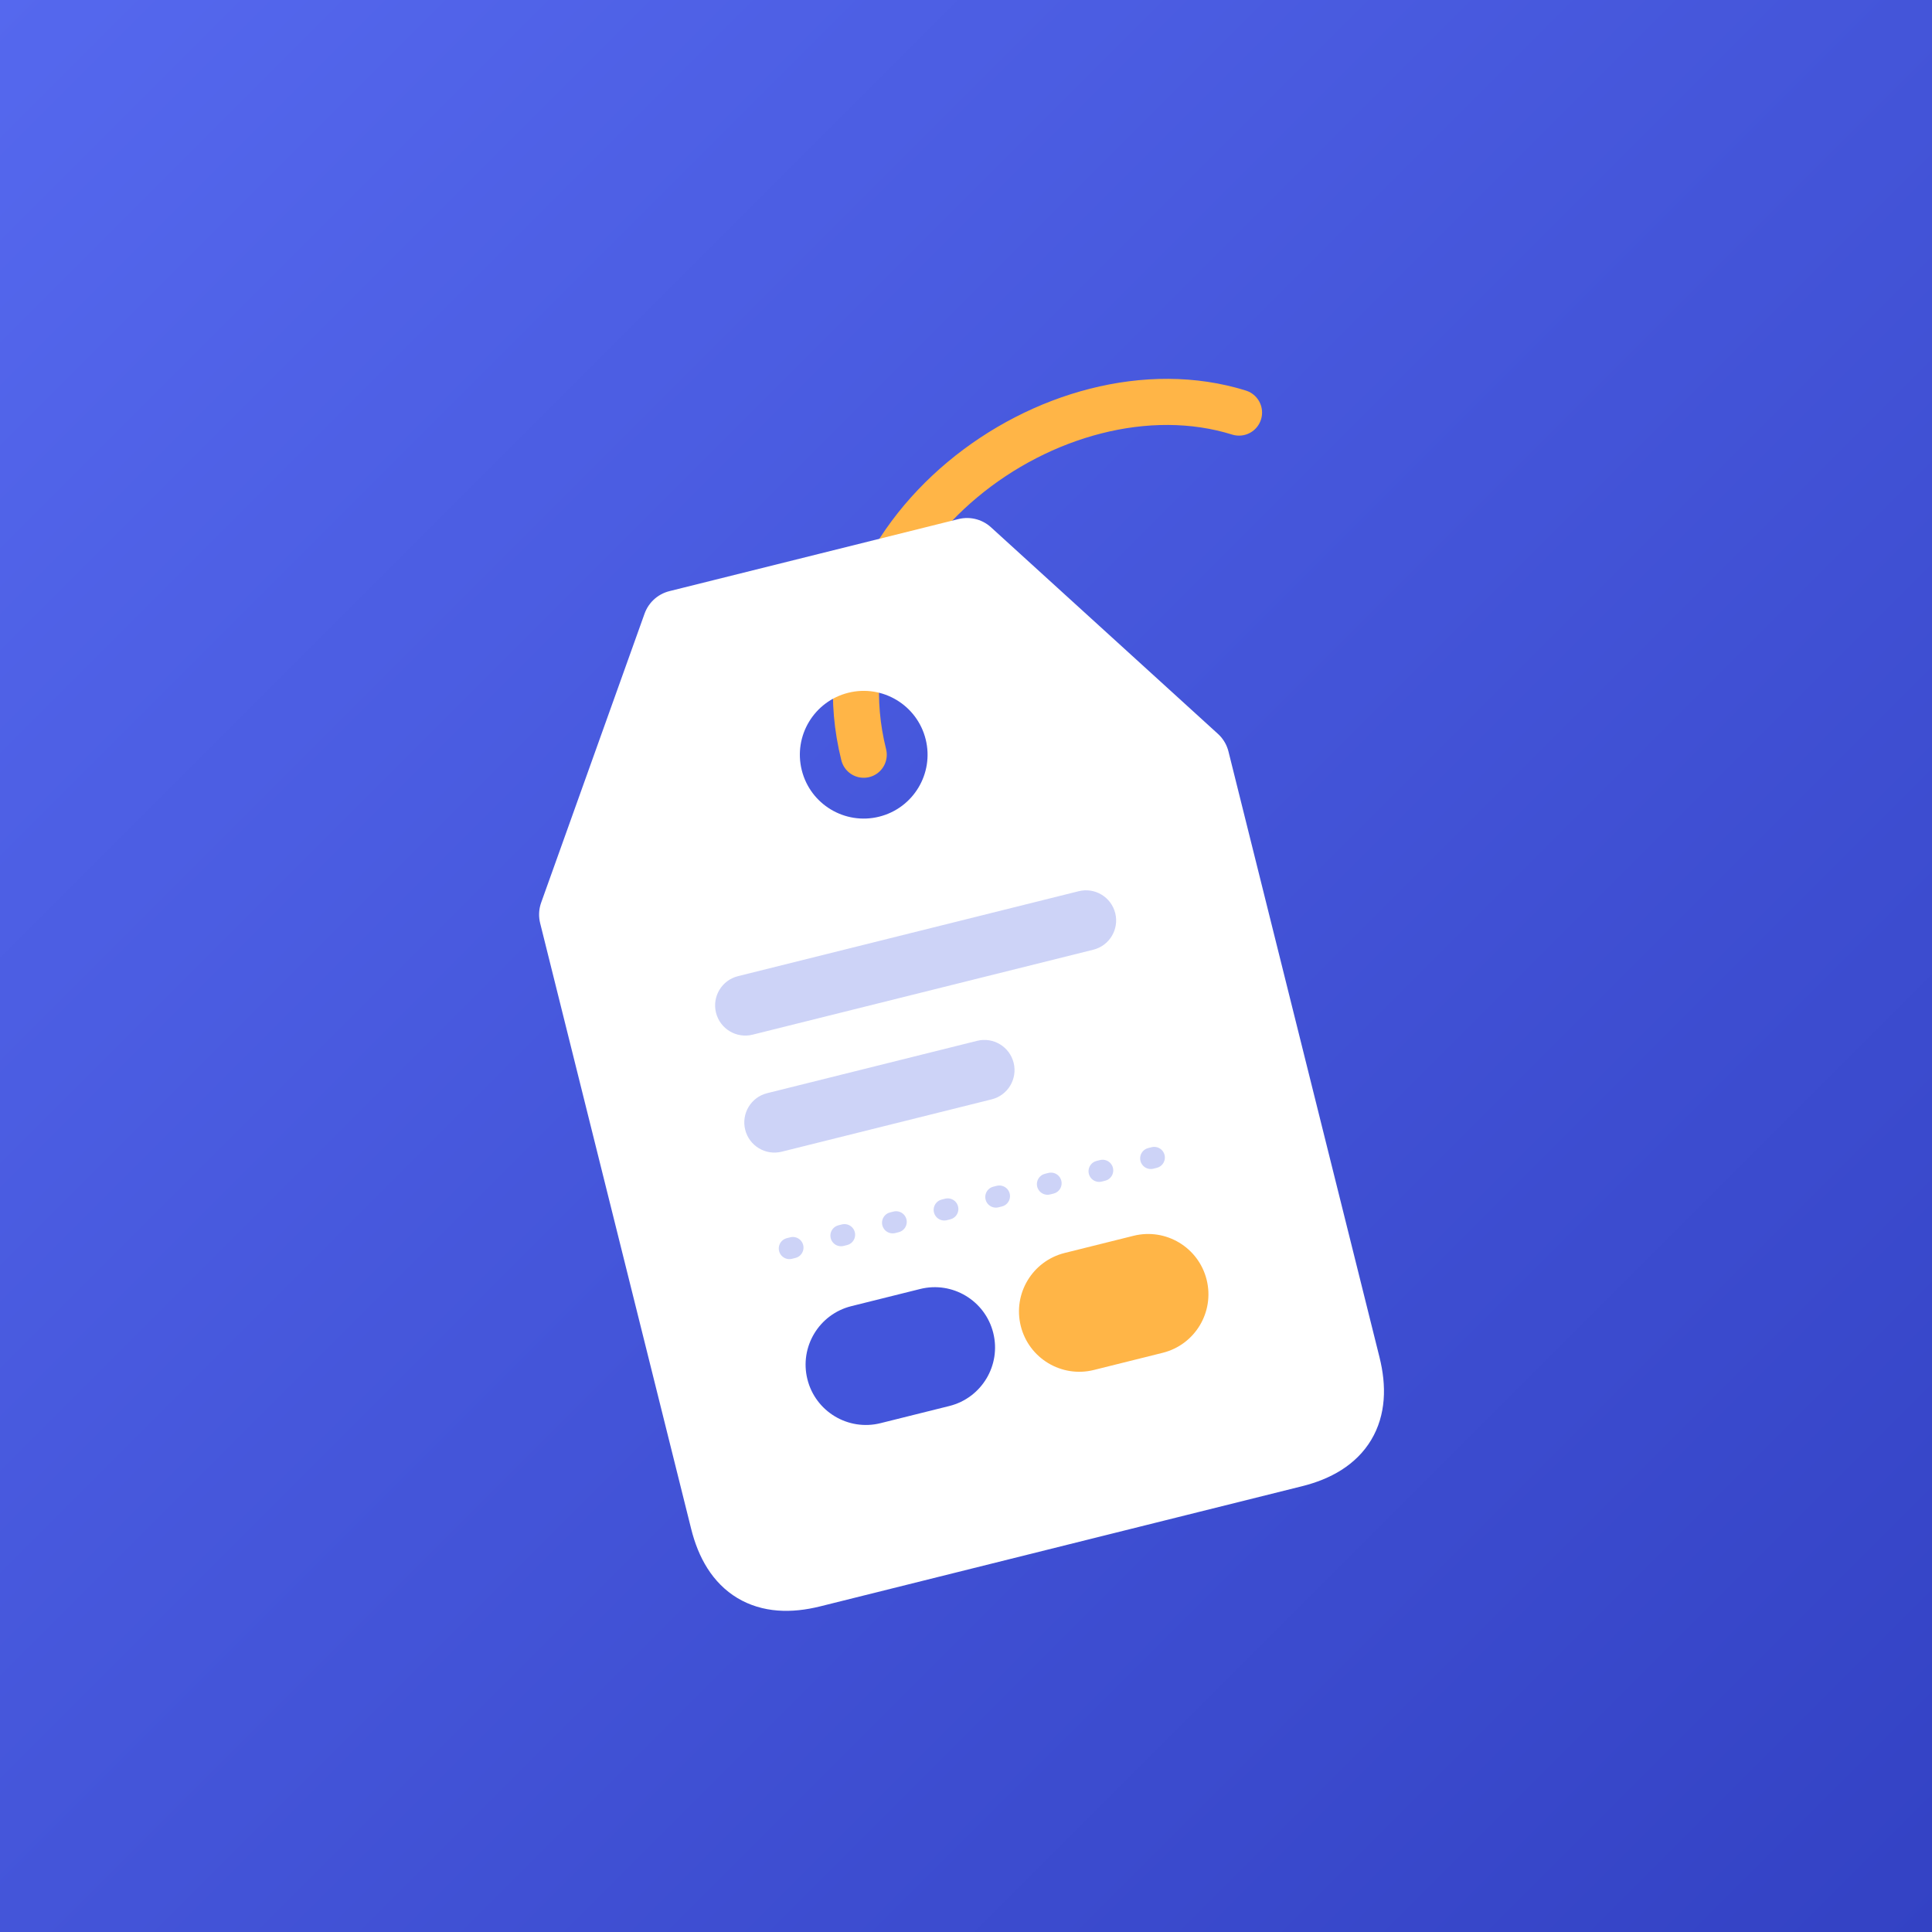
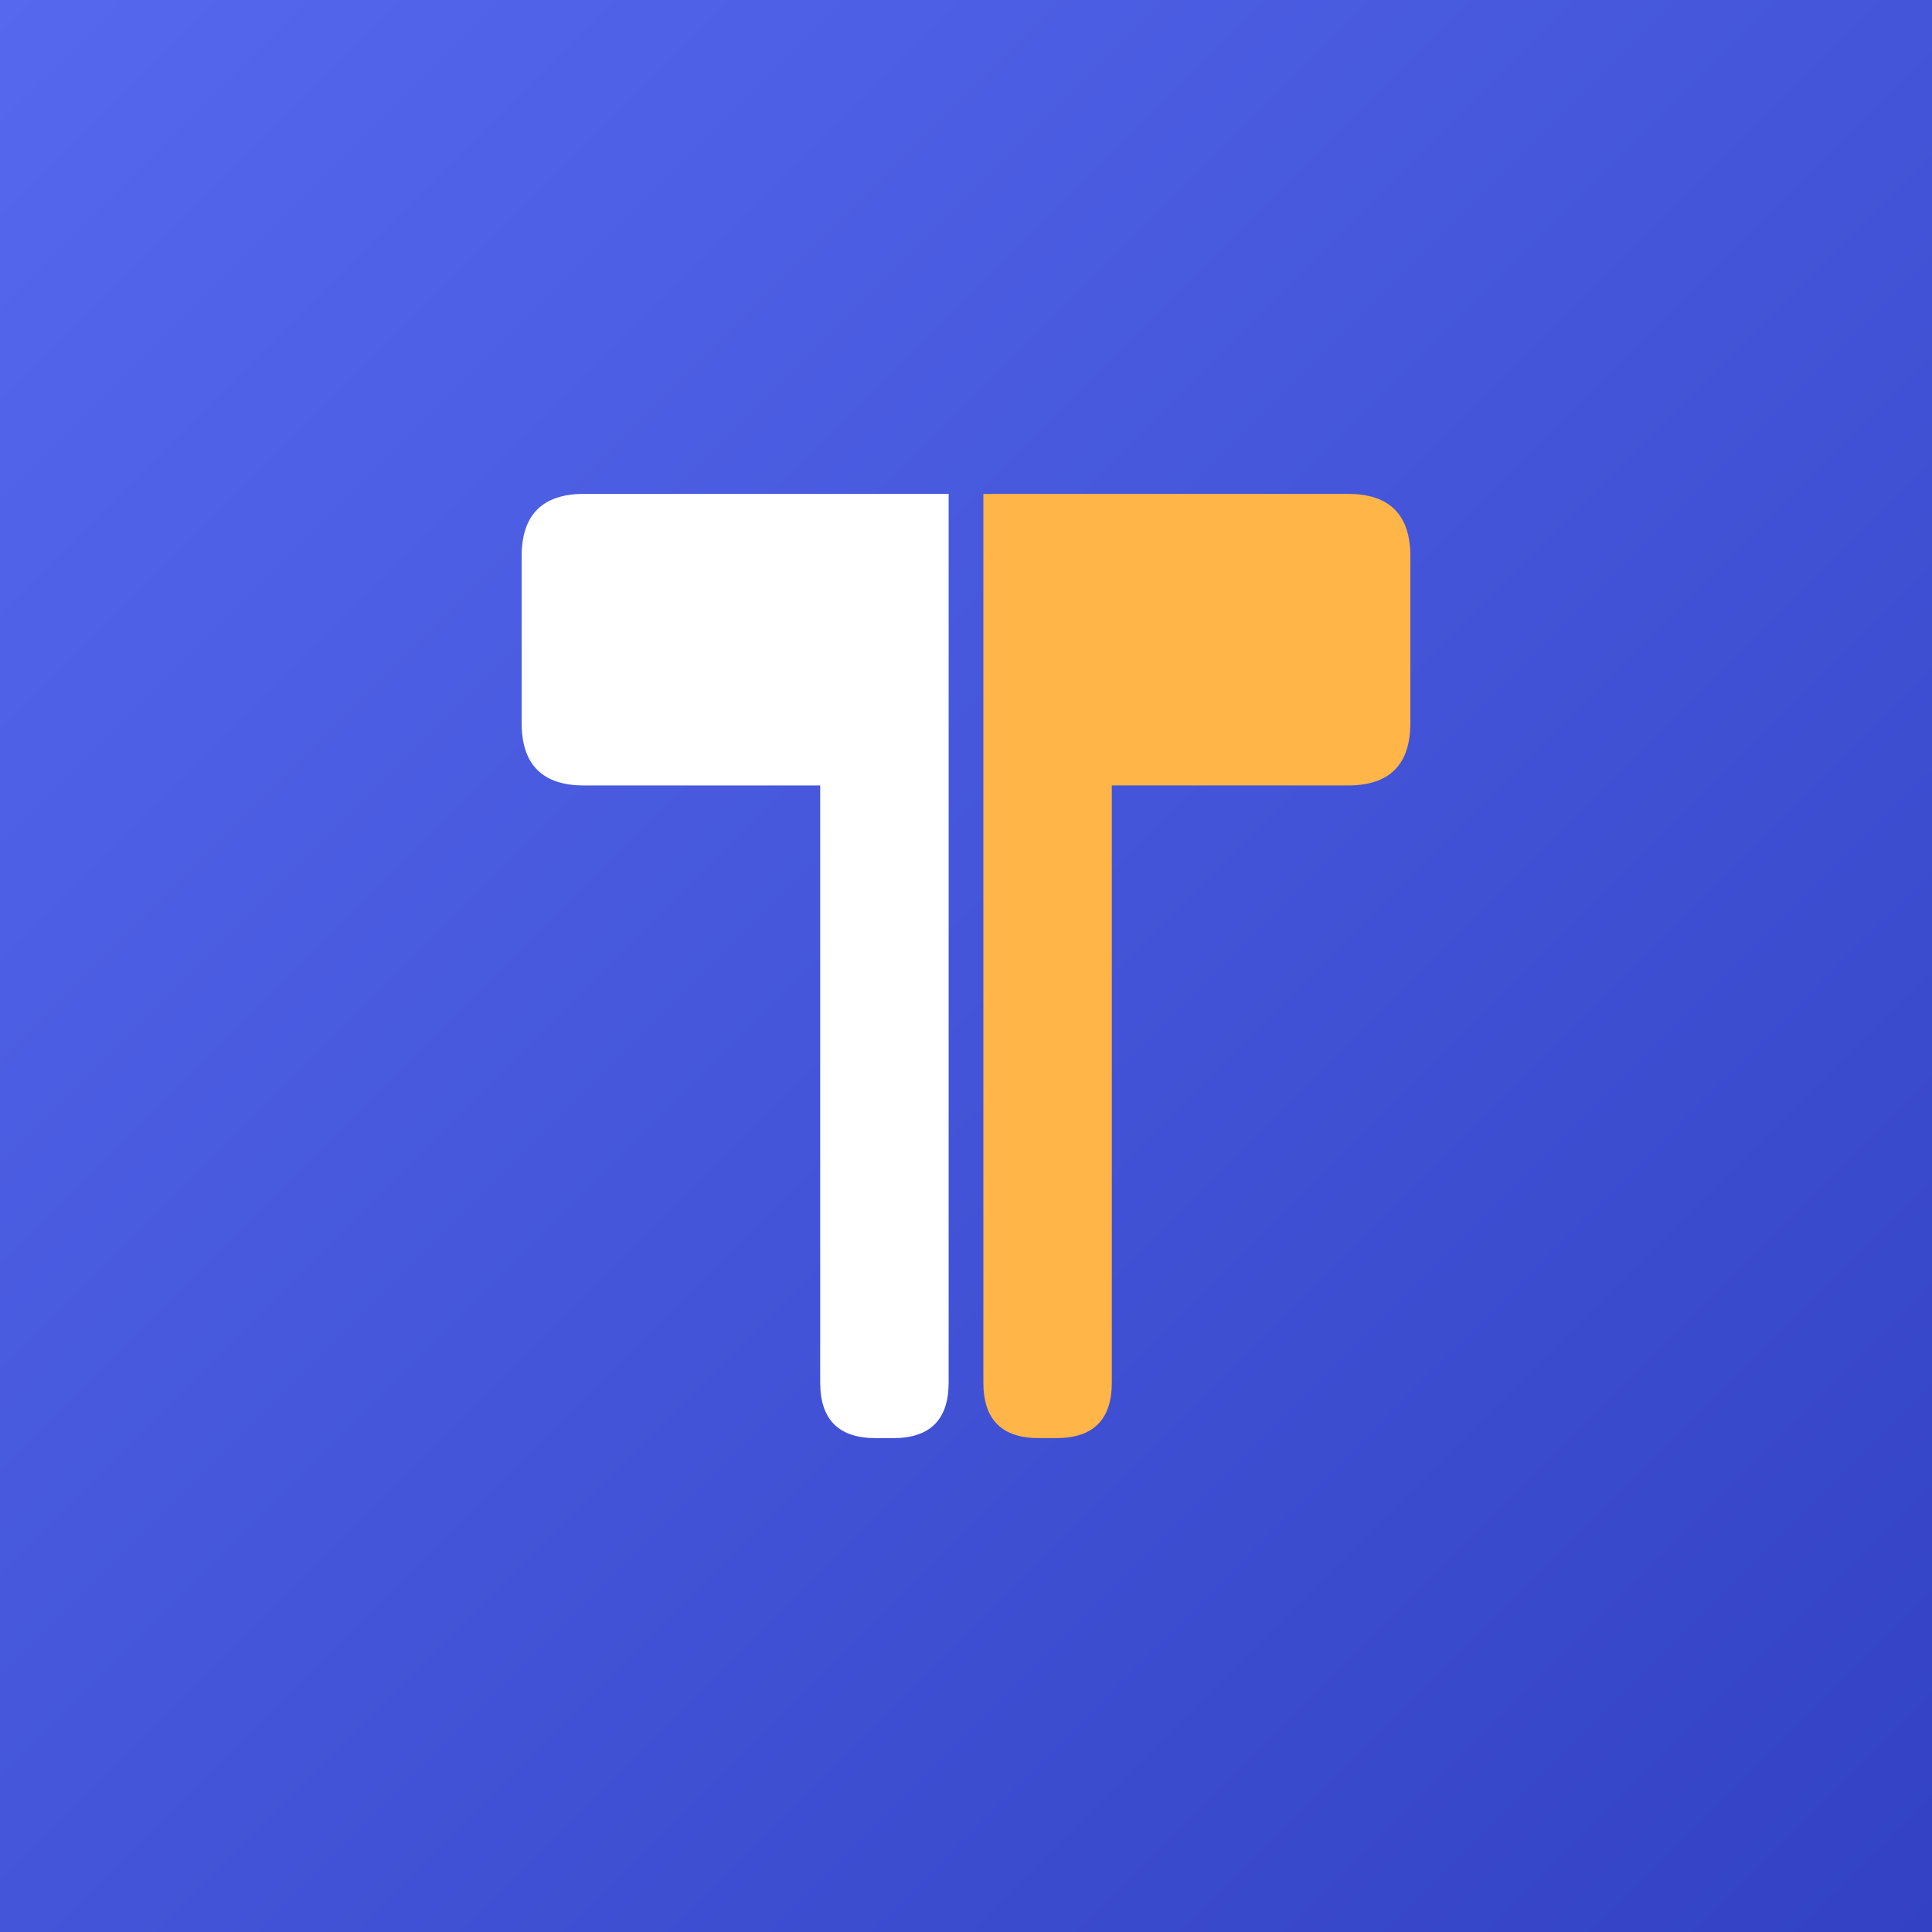
<svg xmlns="http://www.w3.org/2000/svg" viewBox="0 0 512 512">
  <defs>
    <linearGradient id="bg" x1="0" y1="0" x2="1" y2="1">
      <stop offset="0" stop-color="#5568ee" />
      <stop offset="1" stop-color="#3342c4" />
    </linearGradient>
  </defs>
  <rect width="512" height="512" rx="0" fill="url(#bg)" />
-   <g transform="translate(256 256) scale(0.94) translate(-265 -242)">
-     <g transform="rotate(-14 256 262)">
-       <path d="M256 180 C256 116 336 84 382 112" fill="none" stroke="#ffb547" stroke-width="13" stroke-linecap="round" />
-       <mask id="hole">
-         <rect width="512" height="512" fill="#fff" />
-         <circle cx="256" cy="180" r="18" fill="#000" />
-       </mask>
-       <path mask="url(#hole)" d="M166 204 L214 132 L298 132 L346 204 L346 380 Q346 400 326 400 L186 400 Q166 400 166 380 Z" fill="#fff" stroke="#fff" stroke-width="20" stroke-linejoin="round" />
-       <rect x="198" y="232" width="116" height="17" rx="8.5" fill="#cdd3f7" />
-       <rect x="198" y="266" width="78" height="17" rx="8.5" fill="#cdd3f7" />
-       <line x1="202" y1="310" x2="312" y2="310" stroke="#cdd3f7" stroke-width="6" stroke-linecap="round" stroke-dasharray="1 14" />
-       <rect x="198" y="330" width="54" height="34" rx="17" fill="#4355db" />
-       <rect x="260" y="330" width="54" height="34" rx="17" fill="#ffb547" />
-     </g>
+   <g transform="translate(256 256) scale(0.92) translate(-256 -256)">
+     <path d="M146 120 L251 120 L251 376 Q251 392 235 392 L230 392 Q214 392 214 376 L214 204 L146 204 Q128 204 128 186 L128 138 Q128 120 146 120 Z" fill="#fff" />
+     <path d="M366 120 L261 120 L261 376 Q261 392 277 392 L282 392 Q298 392 298 376 L298 204 L366 204 Q384 204 384 186 L384 138 Q384 120 366 120 Z" fill="#ffb547" />
  </g>
</svg>
